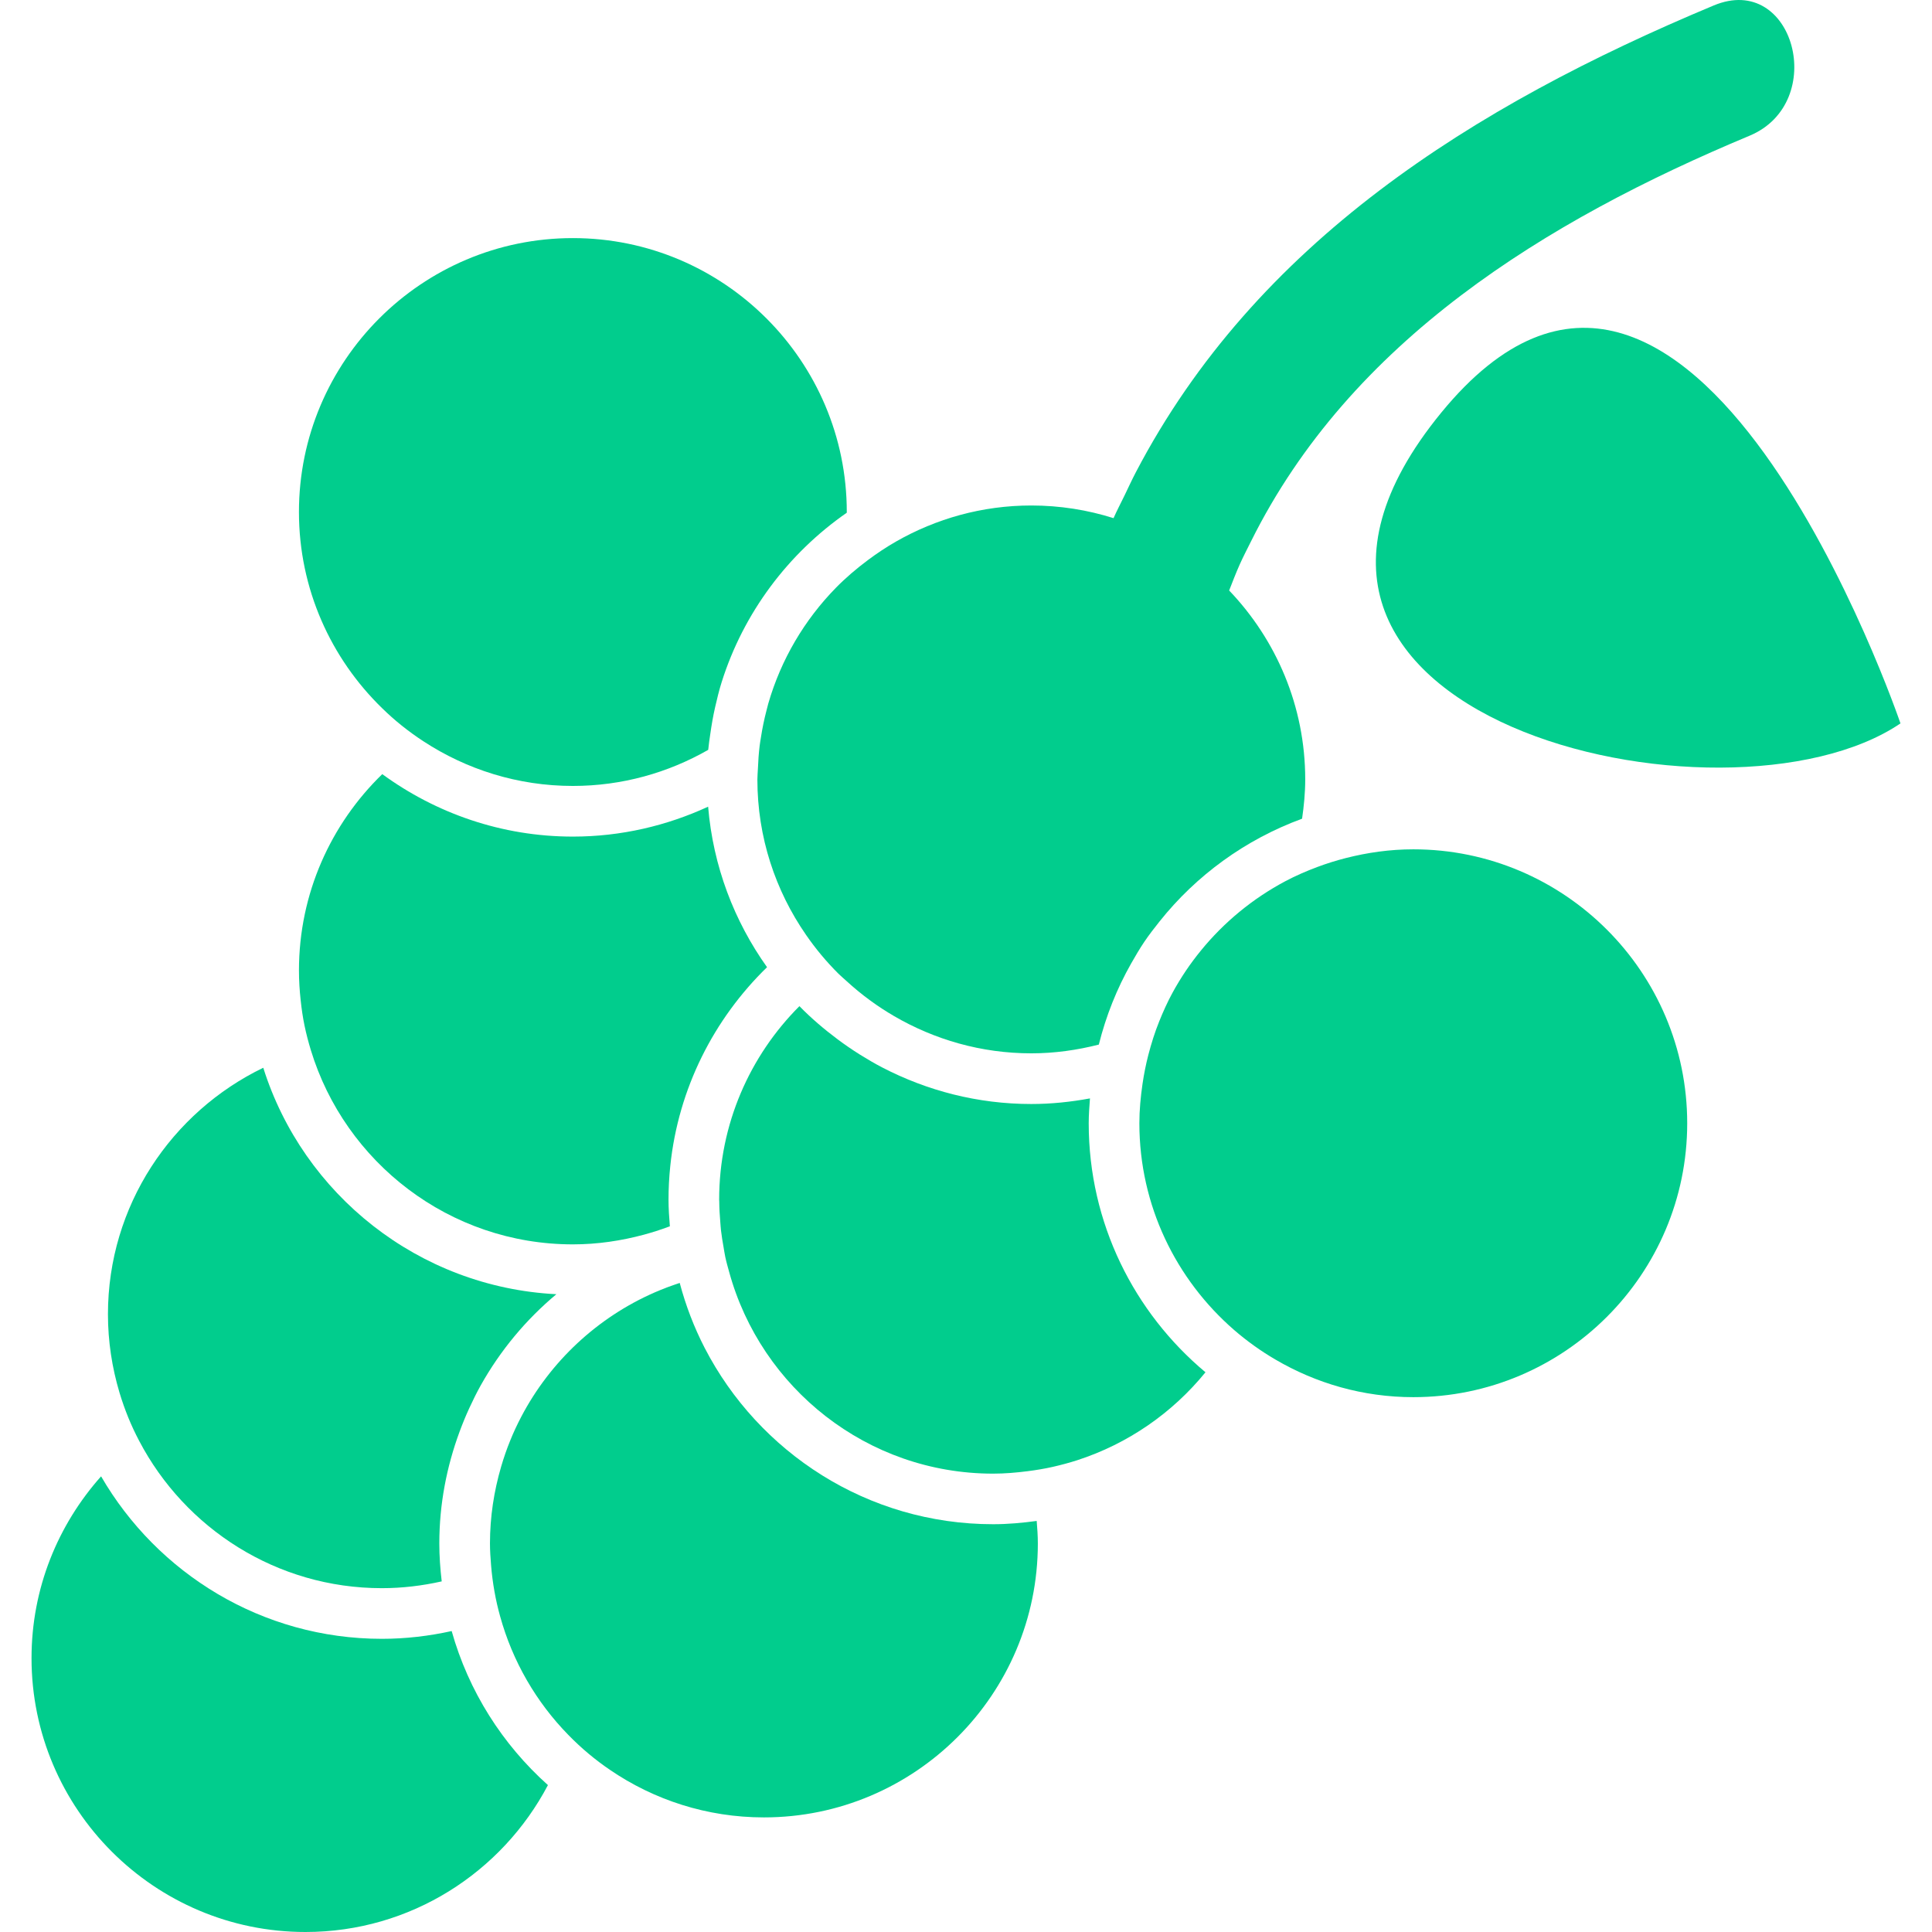
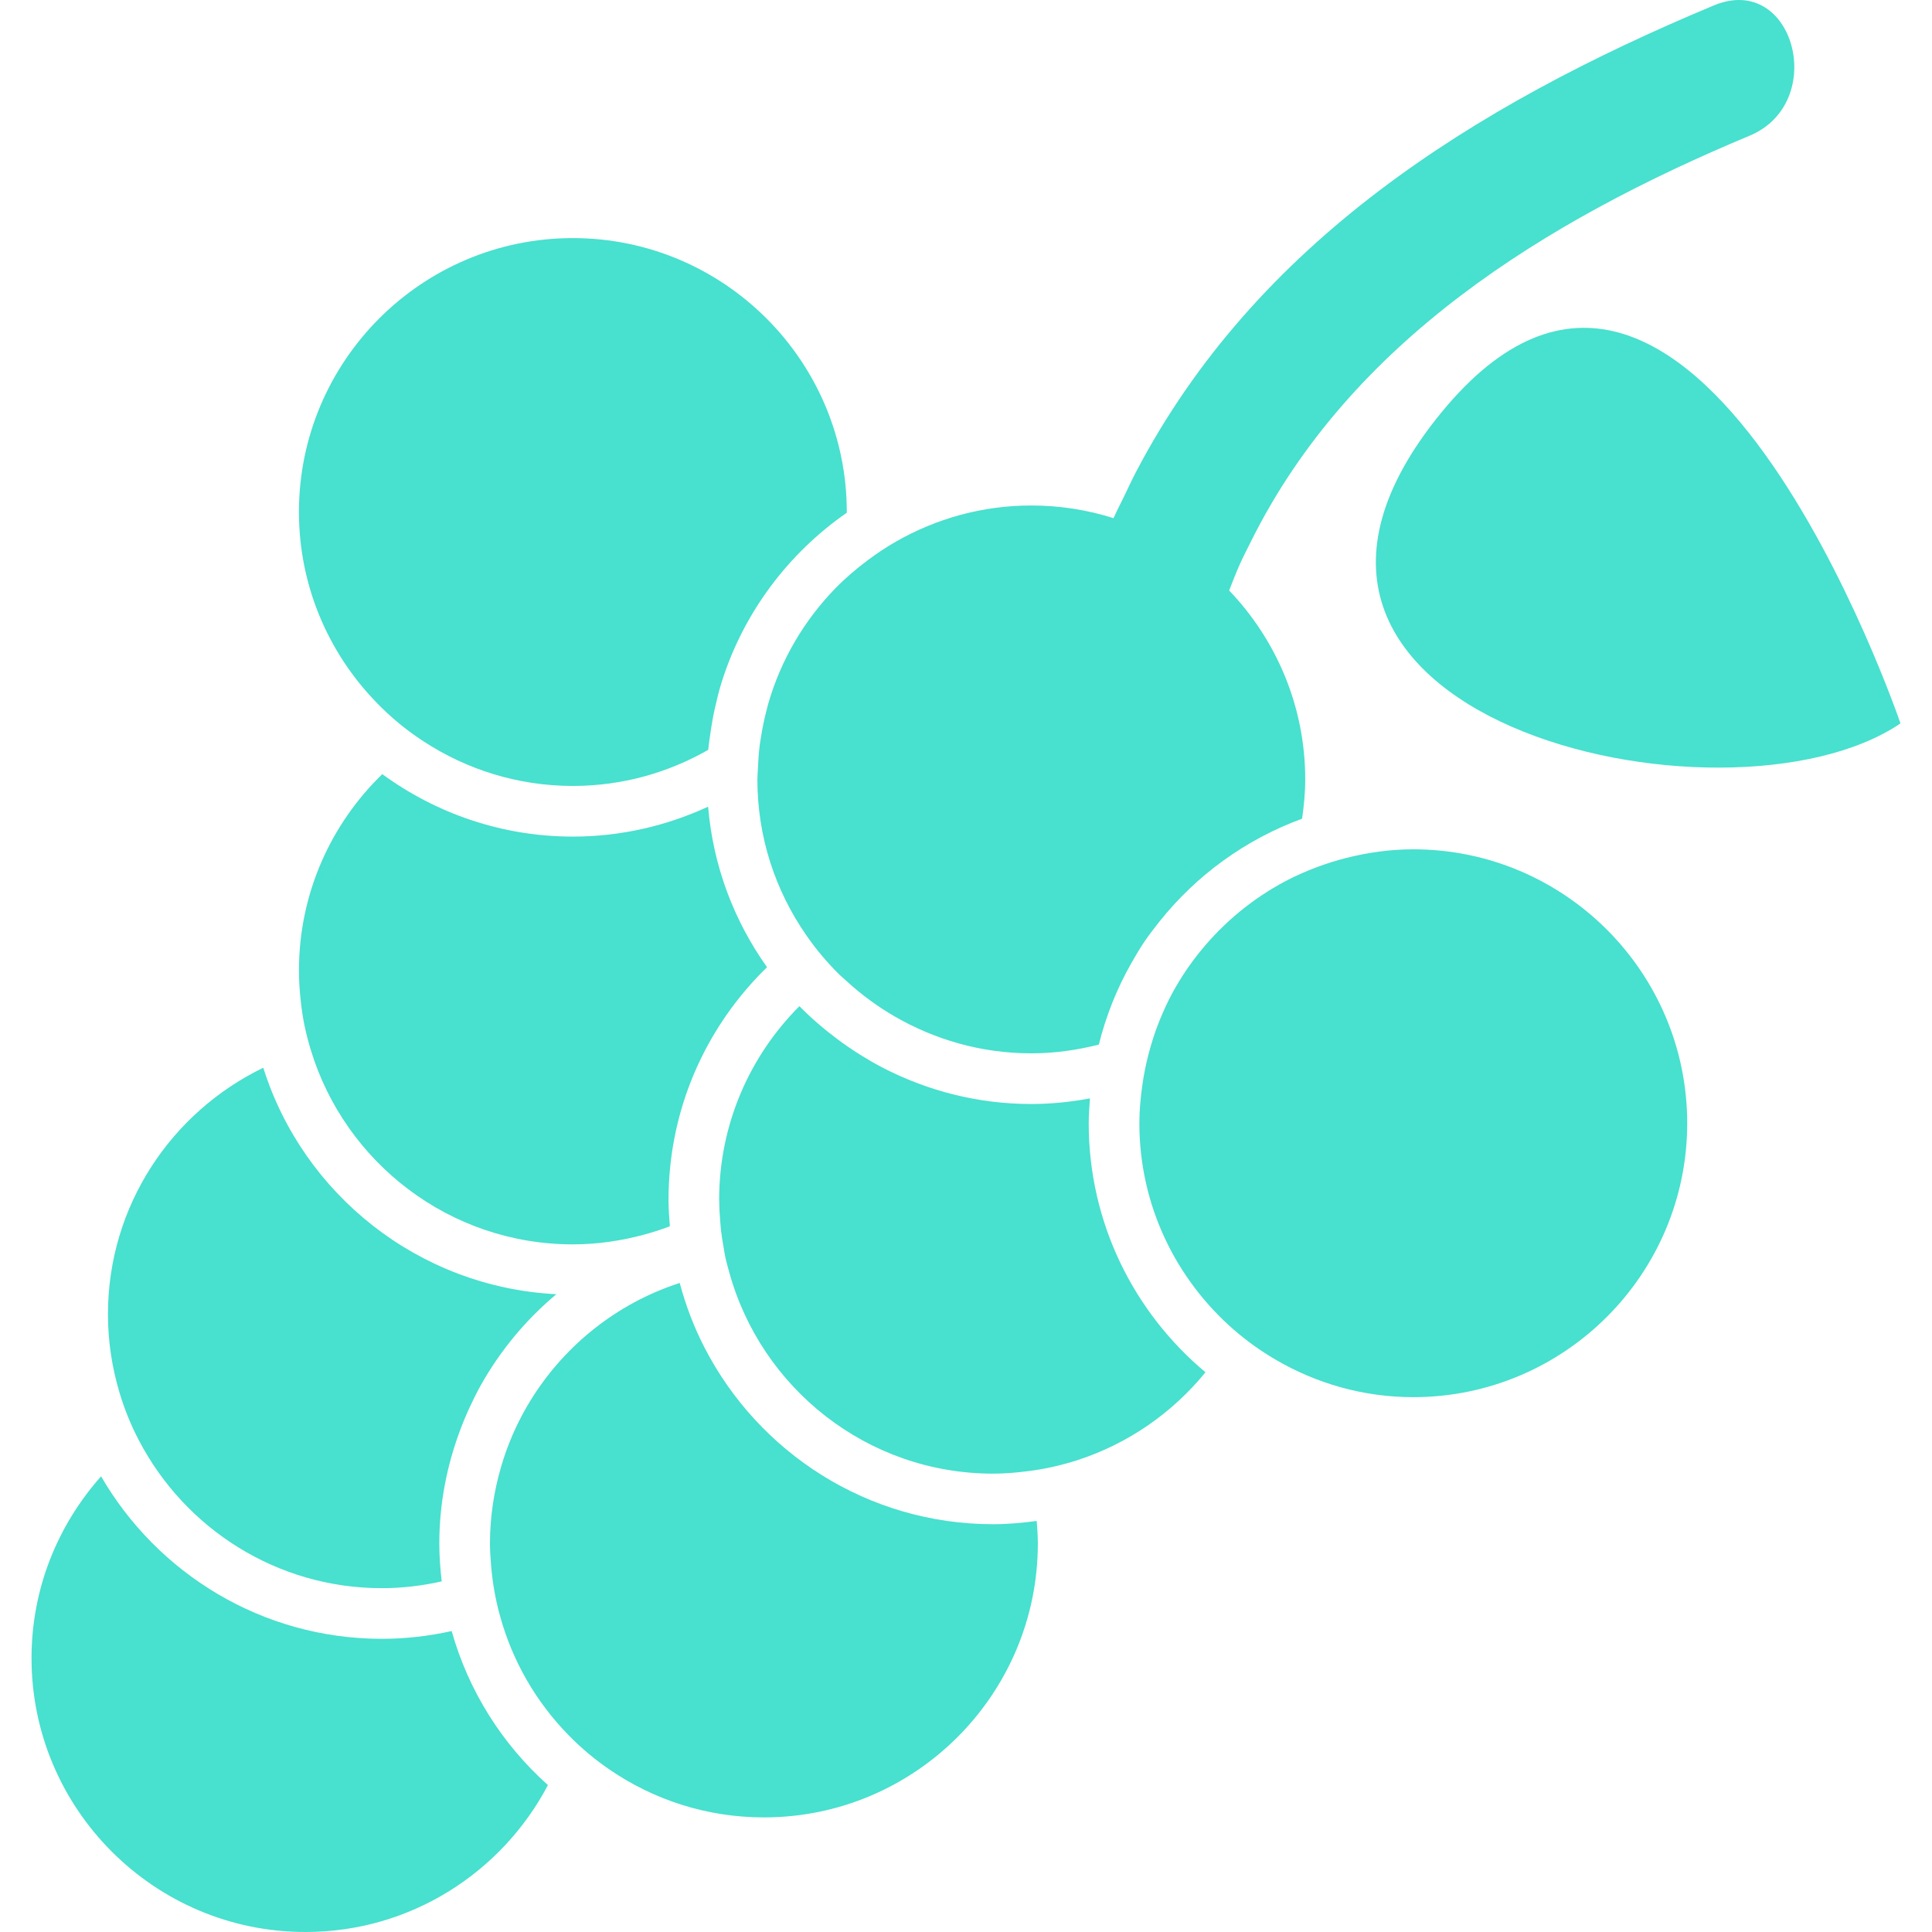
- <svg xmlns="http://www.w3.org/2000/svg" version="1.1" id="Capa_1" x="0px" y="0px" viewBox="0 0 465.107 465.107" style="enable-background:new 0 0 465.107 465.107;" xml:space="preserve" width="512px" height="512px">
+ <svg xmlns="http://www.w3.org/2000/svg" version="1.1" id="Capa_1" x="0px" y="0px" viewBox="0 0 465.107 465.107" style="enable-background:new 0 0 465.107 465.107;" xml:space="preserve" width="160px" height="160px">
  <g>
    <g>
-       <path d="M73.538,465.107c25.321,0,47.325-14.371,58.371-35.367c-10.941-9.787-19.094-22.565-23.175-37.083    c-5.422,1.195-11.03,1.87-16.802,1.87c-28.873,0-54.071-15.778-67.597-39.115c-10.38,11.656-16.745,26.954-16.745,43.756    C7.583,435.527,37.171,465.107,73.538,465.107z" fill="#01cd8d" />
-       <path d="M30.863,341.211c0.788,1.935,1.674,3.829,2.642,5.666c11.03,21.045,33.059,35.457,58.42,35.457    c4.95,0,9.762-0.593,14.412-1.634c-0.35-2.999-0.577-6.04-0.577-9.128c0-9.462,1.772-18.493,4.869-26.889    c0.723-1.951,1.504-3.869,2.374-5.747c0.853-1.845,1.74-3.666,2.731-5.43c4.698-8.381,10.876-15.818,18.208-21.939    c-33.173-1.683-60.972-24.052-70.564-54.518c-22.085,10.673-37.391,33.221-37.391,59.347c0,6.544,0.992,12.859,2.772,18.834    C29.368,337.269,30.075,339.26,30.863,341.211z" fill="#01cd8d" />
-       <path d="M169.642,324.491c-2.544-4.934-4.552-10.169-6.007-15.639c-0.024,0.008-0.041,0.016-0.065,0.024    c-2.032,0.658-4.024,1.414-5.966,2.26c-13.786,6.023-25.117,16.615-32.083,29.864c-0.984,1.87-1.878,3.78-2.674,5.747    c-0.845,2.065-1.577,4.186-2.211,6.357c-1.715,5.869-2.682,12.055-2.682,18.476c0,1.78,0.13,3.52,0.268,5.259    c0.171,2.13,0.447,4.219,0.813,6.283c0.358,2.024,0.813,4.016,1.357,5.966c3.008,10.9,8.714,20.687,16.412,28.556    c1.569,1.609,3.211,3.146,4.942,4.585c1.626,1.357,3.316,2.634,5.072,3.829c10.575,7.226,23.345,11.461,37.091,11.461    c36.359,0,65.939-29.58,65.939-65.947c0-1.829-0.13-3.625-0.276-5.422c-3.438,0.463-6.926,0.788-10.486,0.788    C208.847,366.938,182.632,349.657,169.642,324.491z" fill="#01cd8d" />
-       <path d="M73.303,246.871c0.415,2.008,0.935,3.975,1.52,5.909c8.226,27.044,33.384,46.788,63.086,46.788    c5.926,0,11.64-0.862,17.103-2.333c1.975-0.536,3.918-1.154,5.82-1.861c0.146-0.057,0.285-0.106,0.431-0.154    c-0.171-2.122-0.325-4.251-0.325-6.413c0-2.731,0.146-5.43,0.423-8.096c1.935-18.696,10.51-35.432,23.296-47.869    c-7.909-11.096-12.989-24.313-14.184-38.643c-9.925,4.576-20.931,7.202-32.563,7.202c-17.151,0-32.986-5.625-45.886-15.038    c-12.347,11.99-20.053,28.726-20.053,47.26c0,2.439,0.154,4.837,0.415,7.21C72.603,242.872,72.896,244.896,73.303,246.871z" fill="#01cd8d" />
-       <path d="M259.325,351.535c12.242-3.967,22.931-11.404,30.88-21.175    c-17.159-14.347-28.109-35.888-28.109-59.948c0-2.016,0.154-3.999,0.301-5.983c-4.593,0.845-9.299,1.349-14.127,1.349    c-12.908,0-25.069-3.203-35.806-8.763c-1.87-0.967-3.674-2.032-5.454-3.138c-1.837-1.146-3.617-2.374-5.349-3.666    c-3.268-2.439-6.365-5.08-9.21-7.99c-11.933,11.941-19.322,28.417-19.322,46.593c0,0.154,0.024,0.309,0.024,0.463    c0.008,1.674,0.114,3.316,0.252,4.958c0.057,0.65,0.089,1.301,0.163,1.943c0.154,1.382,0.39,2.739,0.626,4.097    c0.138,0.772,0.244,1.544,0.406,2.309c0.26,1.236,0.61,2.439,0.943,3.65c7.665,27.922,33.213,48.528,63.533,48.528    c2.837,0,5.609-0.244,8.356-0.593c2.04-0.26,4.056-0.593,6.031-1.04C255.448,352.673,257.407,352.152,259.325,351.535z" fill="#01cd8d" />
-       <path d="M96.648,174.624c1.691,1.357,3.447,2.634,5.267,3.82c10.364,6.787,22.719,10.762,35.993,10.762    c11.86,0,22.963-3.186,32.587-8.689c0.122-1.301,0.317-2.569,0.504-3.845c0.309-2.178,0.675-4.324,1.162-6.438    c0.463-2.016,0.943-4.024,1.561-5.983c5.259-16.729,16.021-31.019,30.124-40.814c0-0.057,0.008-0.114,0.008-0.179    c0-36.359-29.588-65.939-65.947-65.939s-65.939,29.58-65.939,65.939c0,18.525,7.706,35.27,20.053,47.26    C93.494,171.958,95.038,173.332,96.648,174.624z" fill="#01cd8d" />
-       <path d="M184.949,169.398c-0.154,0.553-0.285,1.114-0.431,1.666c-0.561,2.146-1.008,4.333-1.349,6.552    c-0.098,0.626-0.211,1.244-0.285,1.87c-0.228,1.861-0.358,3.747-0.431,5.657c-0.033,0.772-0.114,1.536-0.114,2.325    c0,0.057-0.008,0.122-0.008,0.179c0,13.892,4.341,26.776,11.713,37.416c1.154,1.666,2.365,3.276,3.658,4.82    c1.317,1.577,2.699,3.089,4.154,4.536c0.602,0.593,1.252,1.13,1.878,1.707c1.861,1.707,3.804,3.308,5.853,4.796    c1.805,1.317,3.674,2.536,5.609,3.666c9.738,5.682,21.02,8.99,33.083,8.99c5.617,0,11.039-0.78,16.249-2.105    c1.731-6.917,4.349-13.477,7.787-19.533c1.008-1.772,2.04-3.536,3.178-5.227c1.138-1.683,2.382-3.284,3.65-4.877    c8.868-11.136,20.712-19.752,34.319-24.743c0.447-3.097,0.756-6.243,0.756-9.462c0-17.631-6.999-33.636-18.314-45.479    c0.821-2.081,1.609-4.17,2.512-6.186c0.862-1.935,1.829-3.788,2.764-5.666c23.979-48.194,70.767-77.059,120.018-97.632    c19.053-7.958,10.697-39.432-8.641-31.352C354.389,25.619,302.309,58.467,273.42,113.733c-0.935,1.788-1.788,3.658-2.674,5.487    c-0.886,1.845-1.837,3.625-2.674,5.519c-6.251-1.975-12.9-3.048-19.801-3.048c-11.851,0-22.955,3.186-32.579,8.689    c-2.349,1.341-4.593,2.845-6.755,4.454c-2.731,2.04-5.324,4.243-7.698,6.665C193.679,149.214,188.021,158.757,184.949,169.398z" fill="#01cd8d" />
-       <path d="M297.066,320.15c1.553,1.349,3.17,2.617,4.845,3.82c1.642,1.179,3.341,2.276,5.088,3.3    c9.771,5.739,21.11,9.08,33.238,9.08c36.359,0,65.939-29.58,65.939-65.939c0-36.367-29.588-65.947-65.939-65.947    c-5.617,0-11.039,0.78-16.249,2.105c-2.325,0.593-4.609,1.309-6.828,2.138c-2.65,0.992-5.243,2.113-7.722,3.43    c-7.852,4.17-14.77,9.868-20.346,16.712c-1.276,1.569-2.495,3.195-3.625,4.877c-1.154,1.723-2.243,3.503-3.235,5.332    c-1.195,2.203-2.227,4.495-3.17,6.844c-1.049,2.601-1.894,5.292-2.609,8.039c-0.593,2.292-1.057,4.617-1.406,6.999    c-0.447,3.097-0.756,6.243-0.756,9.462C274.29,290.261,283.15,308.047,297.066,320.15z" fill="#01cd8d" />
-       <path d="M457.516,174.153c0,0-50.422-148.257-110.557-74.807    C286.816,172.795,415.516,202.603,457.516,174.153z" fill="#01cd8d" />
+       <path d="M73.538,465.107c25.321,0,47.325-14.371,58.371-35.367c-10.941-9.787-19.094-22.565-23.175-37.083    c-5.422,1.195-11.03,1.87-16.802,1.87c-28.873,0-54.071-15.778-67.597-39.115c-10.38,11.656-16.745,26.954-16.745,43.756    C7.583,435.527,37.171,465.107,73.538,465.107z" fill="#48E0CE" />
+       <path d="M30.863,341.211c0.788,1.935,1.674,3.829,2.642,5.666c11.03,21.045,33.059,35.457,58.42,35.457    c4.95,0,9.762-0.593,14.412-1.634c-0.35-2.999-0.577-6.04-0.577-9.128c0-9.462,1.772-18.493,4.869-26.889    c0.723-1.951,1.504-3.869,2.374-5.747c0.853-1.845,1.74-3.666,2.731-5.43c4.698-8.381,10.876-15.818,18.208-21.939    c-33.173-1.683-60.972-24.052-70.564-54.518c-22.085,10.673-37.391,33.221-37.391,59.347c0,6.544,0.992,12.859,2.772,18.834    C29.368,337.269,30.075,339.26,30.863,341.211z" fill="#48E0CE" />
+       <path d="M169.642,324.491c-2.544-4.934-4.552-10.169-6.007-15.639c-0.024,0.008-0.041,0.016-0.065,0.024    c-2.032,0.658-4.024,1.414-5.966,2.26c-13.786,6.023-25.117,16.615-32.083,29.864c-0.984,1.87-1.878,3.78-2.674,5.747    c-0.845,2.065-1.577,4.186-2.211,6.357c-1.715,5.869-2.682,12.055-2.682,18.476c0,1.78,0.13,3.52,0.268,5.259    c0.171,2.13,0.447,4.219,0.813,6.283c0.358,2.024,0.813,4.016,1.357,5.966c3.008,10.9,8.714,20.687,16.412,28.556    c1.569,1.609,3.211,3.146,4.942,4.585c1.626,1.357,3.316,2.634,5.072,3.829c10.575,7.226,23.345,11.461,37.091,11.461    c36.359,0,65.939-29.58,65.939-65.947c0-1.829-0.13-3.625-0.276-5.422c-3.438,0.463-6.926,0.788-10.486,0.788    C208.847,366.938,182.632,349.657,169.642,324.491z" fill="#48E0CE" />
+       <path d="M73.303,246.871c0.415,2.008,0.935,3.975,1.52,5.909c8.226,27.044,33.384,46.788,63.086,46.788    c5.926,0,11.64-0.862,17.103-2.333c1.975-0.536,3.918-1.154,5.82-1.861c0.146-0.057,0.285-0.106,0.431-0.154    c-0.171-2.122-0.325-4.251-0.325-6.413c0-2.731,0.146-5.43,0.423-8.096c1.935-18.696,10.51-35.432,23.296-47.869    c-7.909-11.096-12.989-24.313-14.184-38.643c-9.925,4.576-20.931,7.202-32.563,7.202c-17.151,0-32.986-5.625-45.886-15.038    c-12.347,11.99-20.053,28.726-20.053,47.26c0,2.439,0.154,4.837,0.415,7.21C72.603,242.872,72.896,244.896,73.303,246.871z" fill="#48E0CE" />
+       <path d="M259.325,351.535c12.242-3.967,22.931-11.404,30.88-21.175    c-17.159-14.347-28.109-35.888-28.109-59.948c0-2.016,0.154-3.999,0.301-5.983c-4.593,0.845-9.299,1.349-14.127,1.349    c-12.908,0-25.069-3.203-35.806-8.763c-1.87-0.967-3.674-2.032-5.454-3.138c-1.837-1.146-3.617-2.374-5.349-3.666    c-3.268-2.439-6.365-5.08-9.21-7.99c-11.933,11.941-19.322,28.417-19.322,46.593c0,0.154,0.024,0.309,0.024,0.463    c0.008,1.674,0.114,3.316,0.252,4.958c0.057,0.65,0.089,1.301,0.163,1.943c0.154,1.382,0.39,2.739,0.626,4.097    c0.138,0.772,0.244,1.544,0.406,2.309c0.26,1.236,0.61,2.439,0.943,3.65c7.665,27.922,33.213,48.528,63.533,48.528    c2.837,0,5.609-0.244,8.356-0.593c2.04-0.26,4.056-0.593,6.031-1.04C255.448,352.673,257.407,352.152,259.325,351.535z" fill="#48E0CE" />
+       <path d="M96.648,174.624c1.691,1.357,3.447,2.634,5.267,3.82c10.364,6.787,22.719,10.762,35.993,10.762    c11.86,0,22.963-3.186,32.587-8.689c0.122-1.301,0.317-2.569,0.504-3.845c0.309-2.178,0.675-4.324,1.162-6.438    c0.463-2.016,0.943-4.024,1.561-5.983c5.259-16.729,16.021-31.019,30.124-40.814c0-0.057,0.008-0.114,0.008-0.179    c0-36.359-29.588-65.939-65.947-65.939s-65.939,29.58-65.939,65.939c0,18.525,7.706,35.27,20.053,47.26    C93.494,171.958,95.038,173.332,96.648,174.624z" fill="#48E0CE" />
+       <path d="M184.949,169.398c-0.154,0.553-0.285,1.114-0.431,1.666c-0.561,2.146-1.008,4.333-1.349,6.552    c-0.098,0.626-0.211,1.244-0.285,1.87c-0.228,1.861-0.358,3.747-0.431,5.657c-0.033,0.772-0.114,1.536-0.114,2.325    c0,0.057-0.008,0.122-0.008,0.179c0,13.892,4.341,26.776,11.713,37.416c1.154,1.666,2.365,3.276,3.658,4.82    c1.317,1.577,2.699,3.089,4.154,4.536c0.602,0.593,1.252,1.13,1.878,1.707c1.861,1.707,3.804,3.308,5.853,4.796    c1.805,1.317,3.674,2.536,5.609,3.666c9.738,5.682,21.02,8.99,33.083,8.99c5.617,0,11.039-0.78,16.249-2.105    c1.731-6.917,4.349-13.477,7.787-19.533c1.008-1.772,2.04-3.536,3.178-5.227c1.138-1.683,2.382-3.284,3.65-4.877    c8.868-11.136,20.712-19.752,34.319-24.743c0.447-3.097,0.756-6.243,0.756-9.462c0-17.631-6.999-33.636-18.314-45.479    c0.821-2.081,1.609-4.17,2.512-6.186c0.862-1.935,1.829-3.788,2.764-5.666c23.979-48.194,70.767-77.059,120.018-97.632    c19.053-7.958,10.697-39.432-8.641-31.352C354.389,25.619,302.309,58.467,273.42,113.733c-0.935,1.788-1.788,3.658-2.674,5.487    c-0.886,1.845-1.837,3.625-2.674,5.519c-6.251-1.975-12.9-3.048-19.801-3.048c-11.851,0-22.955,3.186-32.579,8.689    c-2.349,1.341-4.593,2.845-6.755,4.454c-2.731,2.04-5.324,4.243-7.698,6.665C193.679,149.214,188.021,158.757,184.949,169.398z" fill="#48E0CE" />
+       <path d="M297.066,320.15c1.553,1.349,3.17,2.617,4.845,3.82c1.642,1.179,3.341,2.276,5.088,3.3    c9.771,5.739,21.11,9.08,33.238,9.08c36.359,0,65.939-29.58,65.939-65.939c0-36.367-29.588-65.947-65.939-65.947    c-5.617,0-11.039,0.78-16.249,2.105c-2.325,0.593-4.609,1.309-6.828,2.138c-2.65,0.992-5.243,2.113-7.722,3.43    c-7.852,4.17-14.77,9.868-20.346,16.712c-1.276,1.569-2.495,3.195-3.625,4.877c-1.154,1.723-2.243,3.503-3.235,5.332    c-1.195,2.203-2.227,4.495-3.17,6.844c-1.049,2.601-1.894,5.292-2.609,8.039c-0.593,2.292-1.057,4.617-1.406,6.999    c-0.447,3.097-0.756,6.243-0.756,9.462C274.29,290.261,283.15,308.047,297.066,320.15z" fill="#48E0CE" />
+       <path d="M457.516,174.153c0,0-50.422-148.257-110.557-74.807    C286.816,172.795,415.516,202.603,457.516,174.153z" fill="#48E0CE" />
    </g>
  </g>
  <g>
</g>
  <g>
</g>
  <g>
</g>
  <g>
</g>
  <g>
</g>
  <g>
</g>
  <g>
</g>
  <g>
</g>
  <g>
</g>
  <g>
</g>
  <g>
</g>
  <g>
</g>
  <g>
</g>
  <g>
</g>
  <g>
</g>
</svg>
